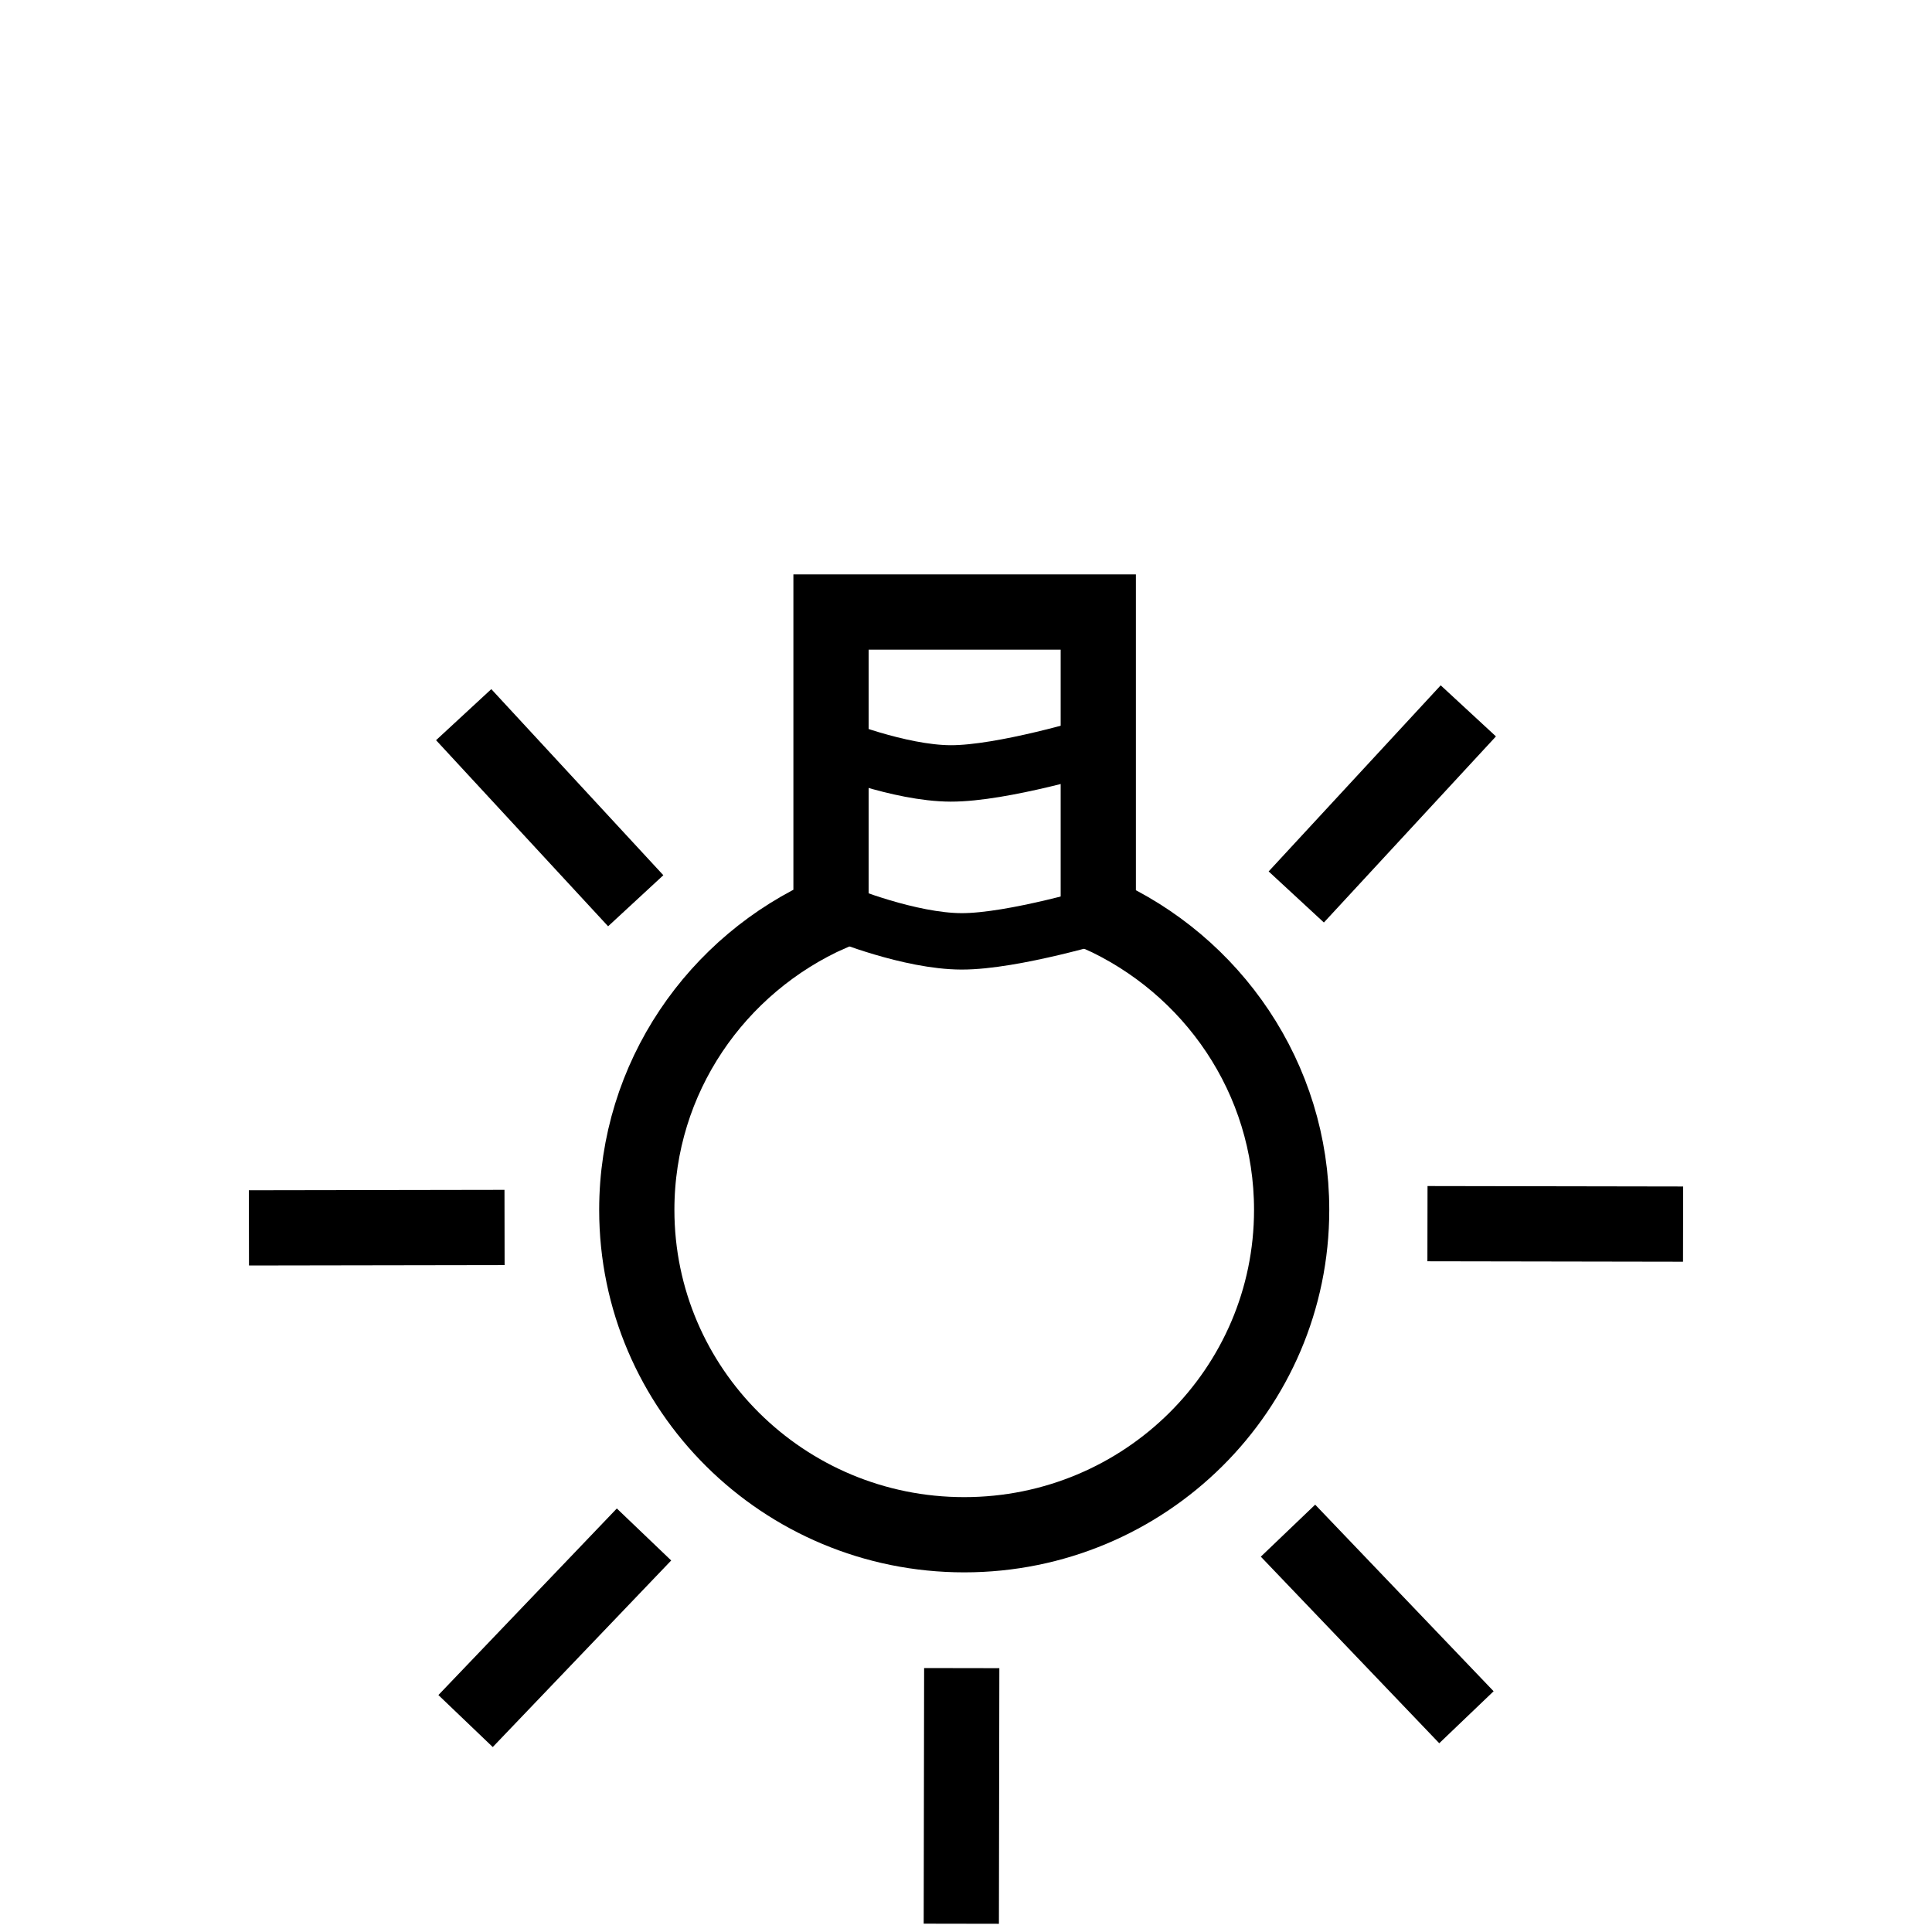
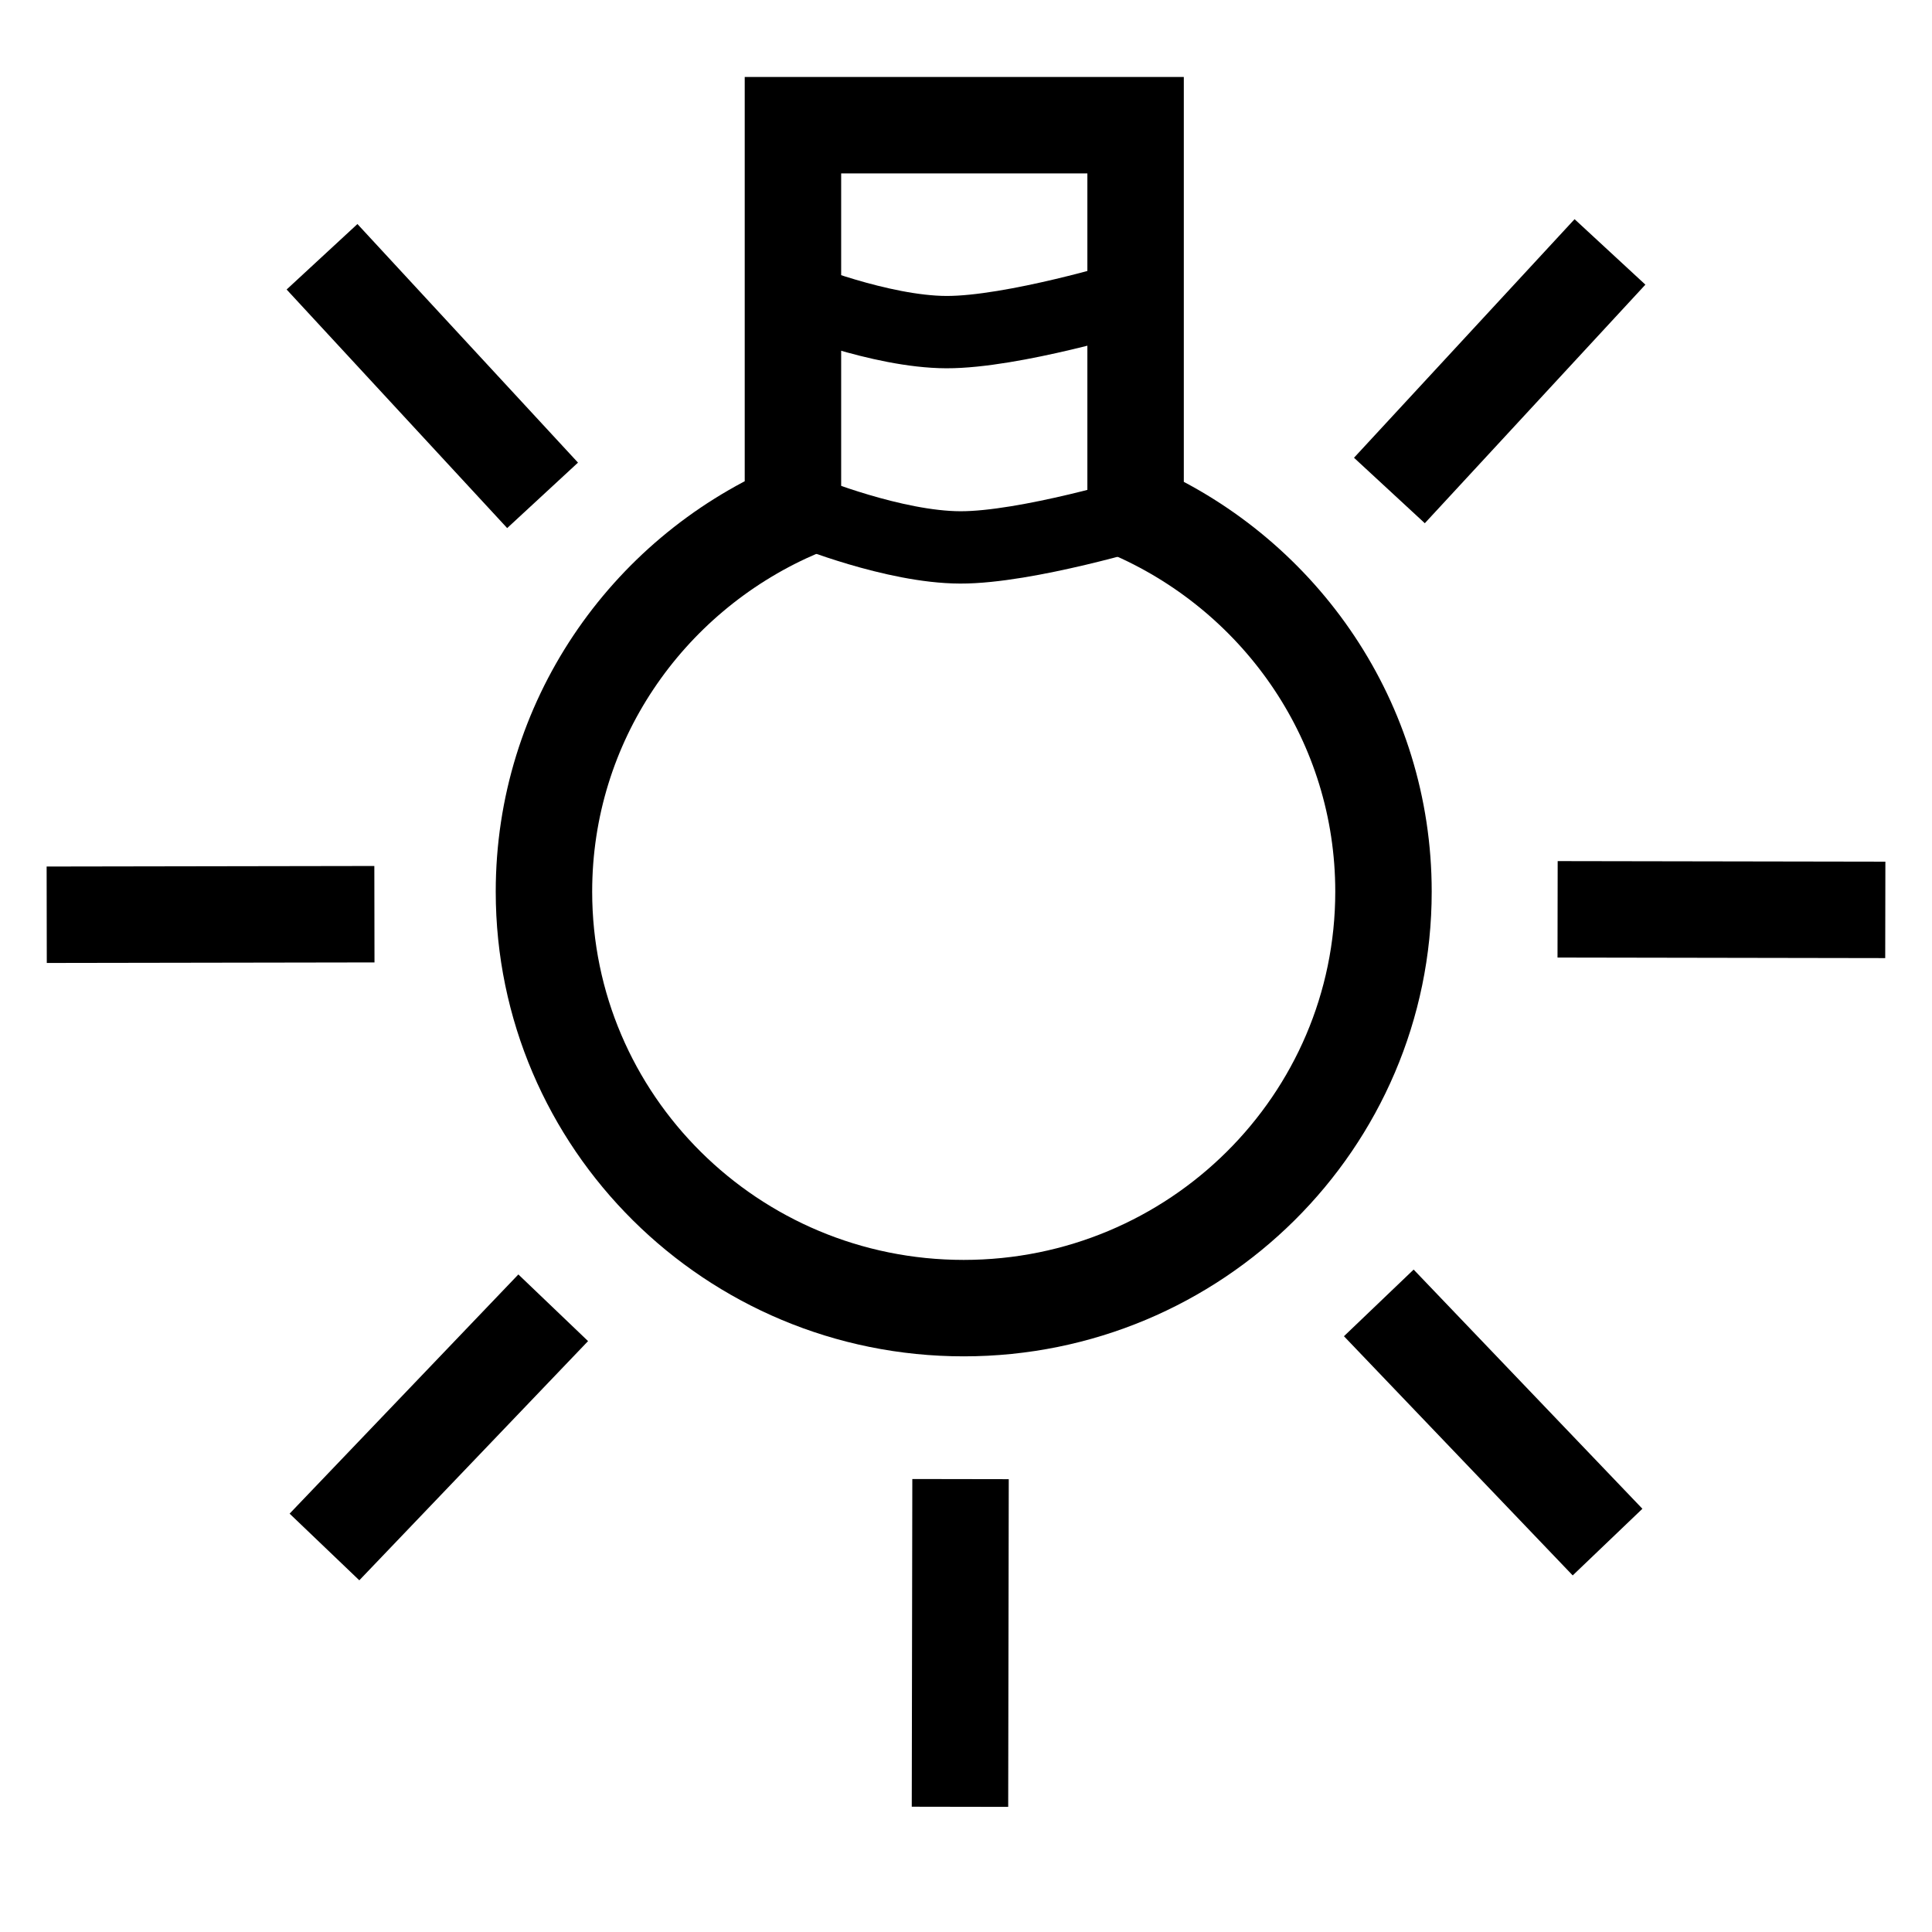
<svg xmlns="http://www.w3.org/2000/svg" width="64px" height="64px" id="svg3824" version="1.1">
  <defs id="defs3826" />
  <g id="layer1">
-     <g id="g3027" transform="matrix(0.4983927,0,0,0.4983927,50.57645,24.69218)">
+     <g id="g3027" transform="matrix(0.6389394,0,0,0.6389394,55.81502,9.811376)">
      <path d="m -28.48,11.187 0,-20.051 -17.765,0 0,20.025 c -7.603,3.366 -12.909,10.918 -12.909,19.711 0,11.925 9.744,21.593 21.762,21.593 12.02,0 21.764,-9.668 21.764,-21.593 0,-8.771 -5.281,-16.305 -12.852,-19.685 z" id="path92" style="fill:none;stroke:#000000;stroke-width:5;stroke-linecap:butt;stroke-linejoin:miter;stroke-miterlimit:4;stroke-opacity:1;stroke-dasharray:none" />
      <path d="M -15.321,10.074 -3.885,-2.295" id="path94" style="fill:none;stroke:#000000;stroke-width:5;stroke-linecap:butt;stroke-linejoin:miter;stroke-miterlimit:4;stroke-opacity:1;stroke-dasharray:none" />
      <path d="m -6.601,31.789 16.99,0.029" id="path96" style="fill:none;stroke:#000000;stroke-width:5;stroke-linecap:butt;stroke-linejoin:miter;stroke-miterlimit:4;stroke-opacity:1;stroke-dasharray:none" />
      <path d="m -15.871,52.194 11.86,12.401" id="path98" style="fill:none;stroke:#000000;stroke-width:5;stroke-linecap:butt;stroke-linejoin:miter;stroke-miterlimit:4;stroke-opacity:1;stroke-dasharray:none" />
      <path d="m -59.225,10.326 -11.435,-12.369" id="path100" style="fill:none;stroke:#000000;stroke-width:5;stroke-linecap:butt;stroke-linejoin:miter;stroke-miterlimit:4;stroke-opacity:1;stroke-dasharray:none" />
      <path d="m -67.944,32.042 -16.99,0.028" id="path102" style="fill:none;stroke:#000000;stroke-width:5;stroke-linecap:butt;stroke-linejoin:miter;stroke-miterlimit:4;stroke-opacity:1;stroke-dasharray:none" />
      <path d="m -58.674,52.447 -11.86,12.401" id="path104" style="fill:none;stroke:#000000;stroke-width:5;stroke-linecap:butt;stroke-linejoin:miter;stroke-miterlimit:4;stroke-opacity:1;stroke-dasharray:none" />
      <path d="m -37.585,78.319 0.029,-16.99" id="path106" style="fill:none;stroke:#000000;stroke-width:5;stroke-linecap:butt;stroke-linejoin:miter;stroke-miterlimit:4;stroke-opacity:1;stroke-dasharray:none" />
      <path d="m -45.529,11.174 c 0,0 4.518,1.843 7.959,1.851 3.44,0.01 9.555,-1.851 9.555,-1.851" id="path108" style="fill:none;stroke:#000000;stroke-width:3.75;stroke-linecap:butt;stroke-linejoin:miter;stroke-miterlimit:4;stroke-opacity:1;stroke-dasharray:none" />
      <path d="m -46.246,0.011 c 0,0 4.518,1.842 7.959,1.852 3.44,0.009 9.555,-1.852 9.555,-1.852" id="path110" style="fill:none;stroke:#000000;stroke-width:3.75;stroke-linecap:butt;stroke-linejoin:miter;stroke-miterlimit:4;stroke-opacity:1;stroke-dasharray:none" />
    </g>
  </g>
</svg>
